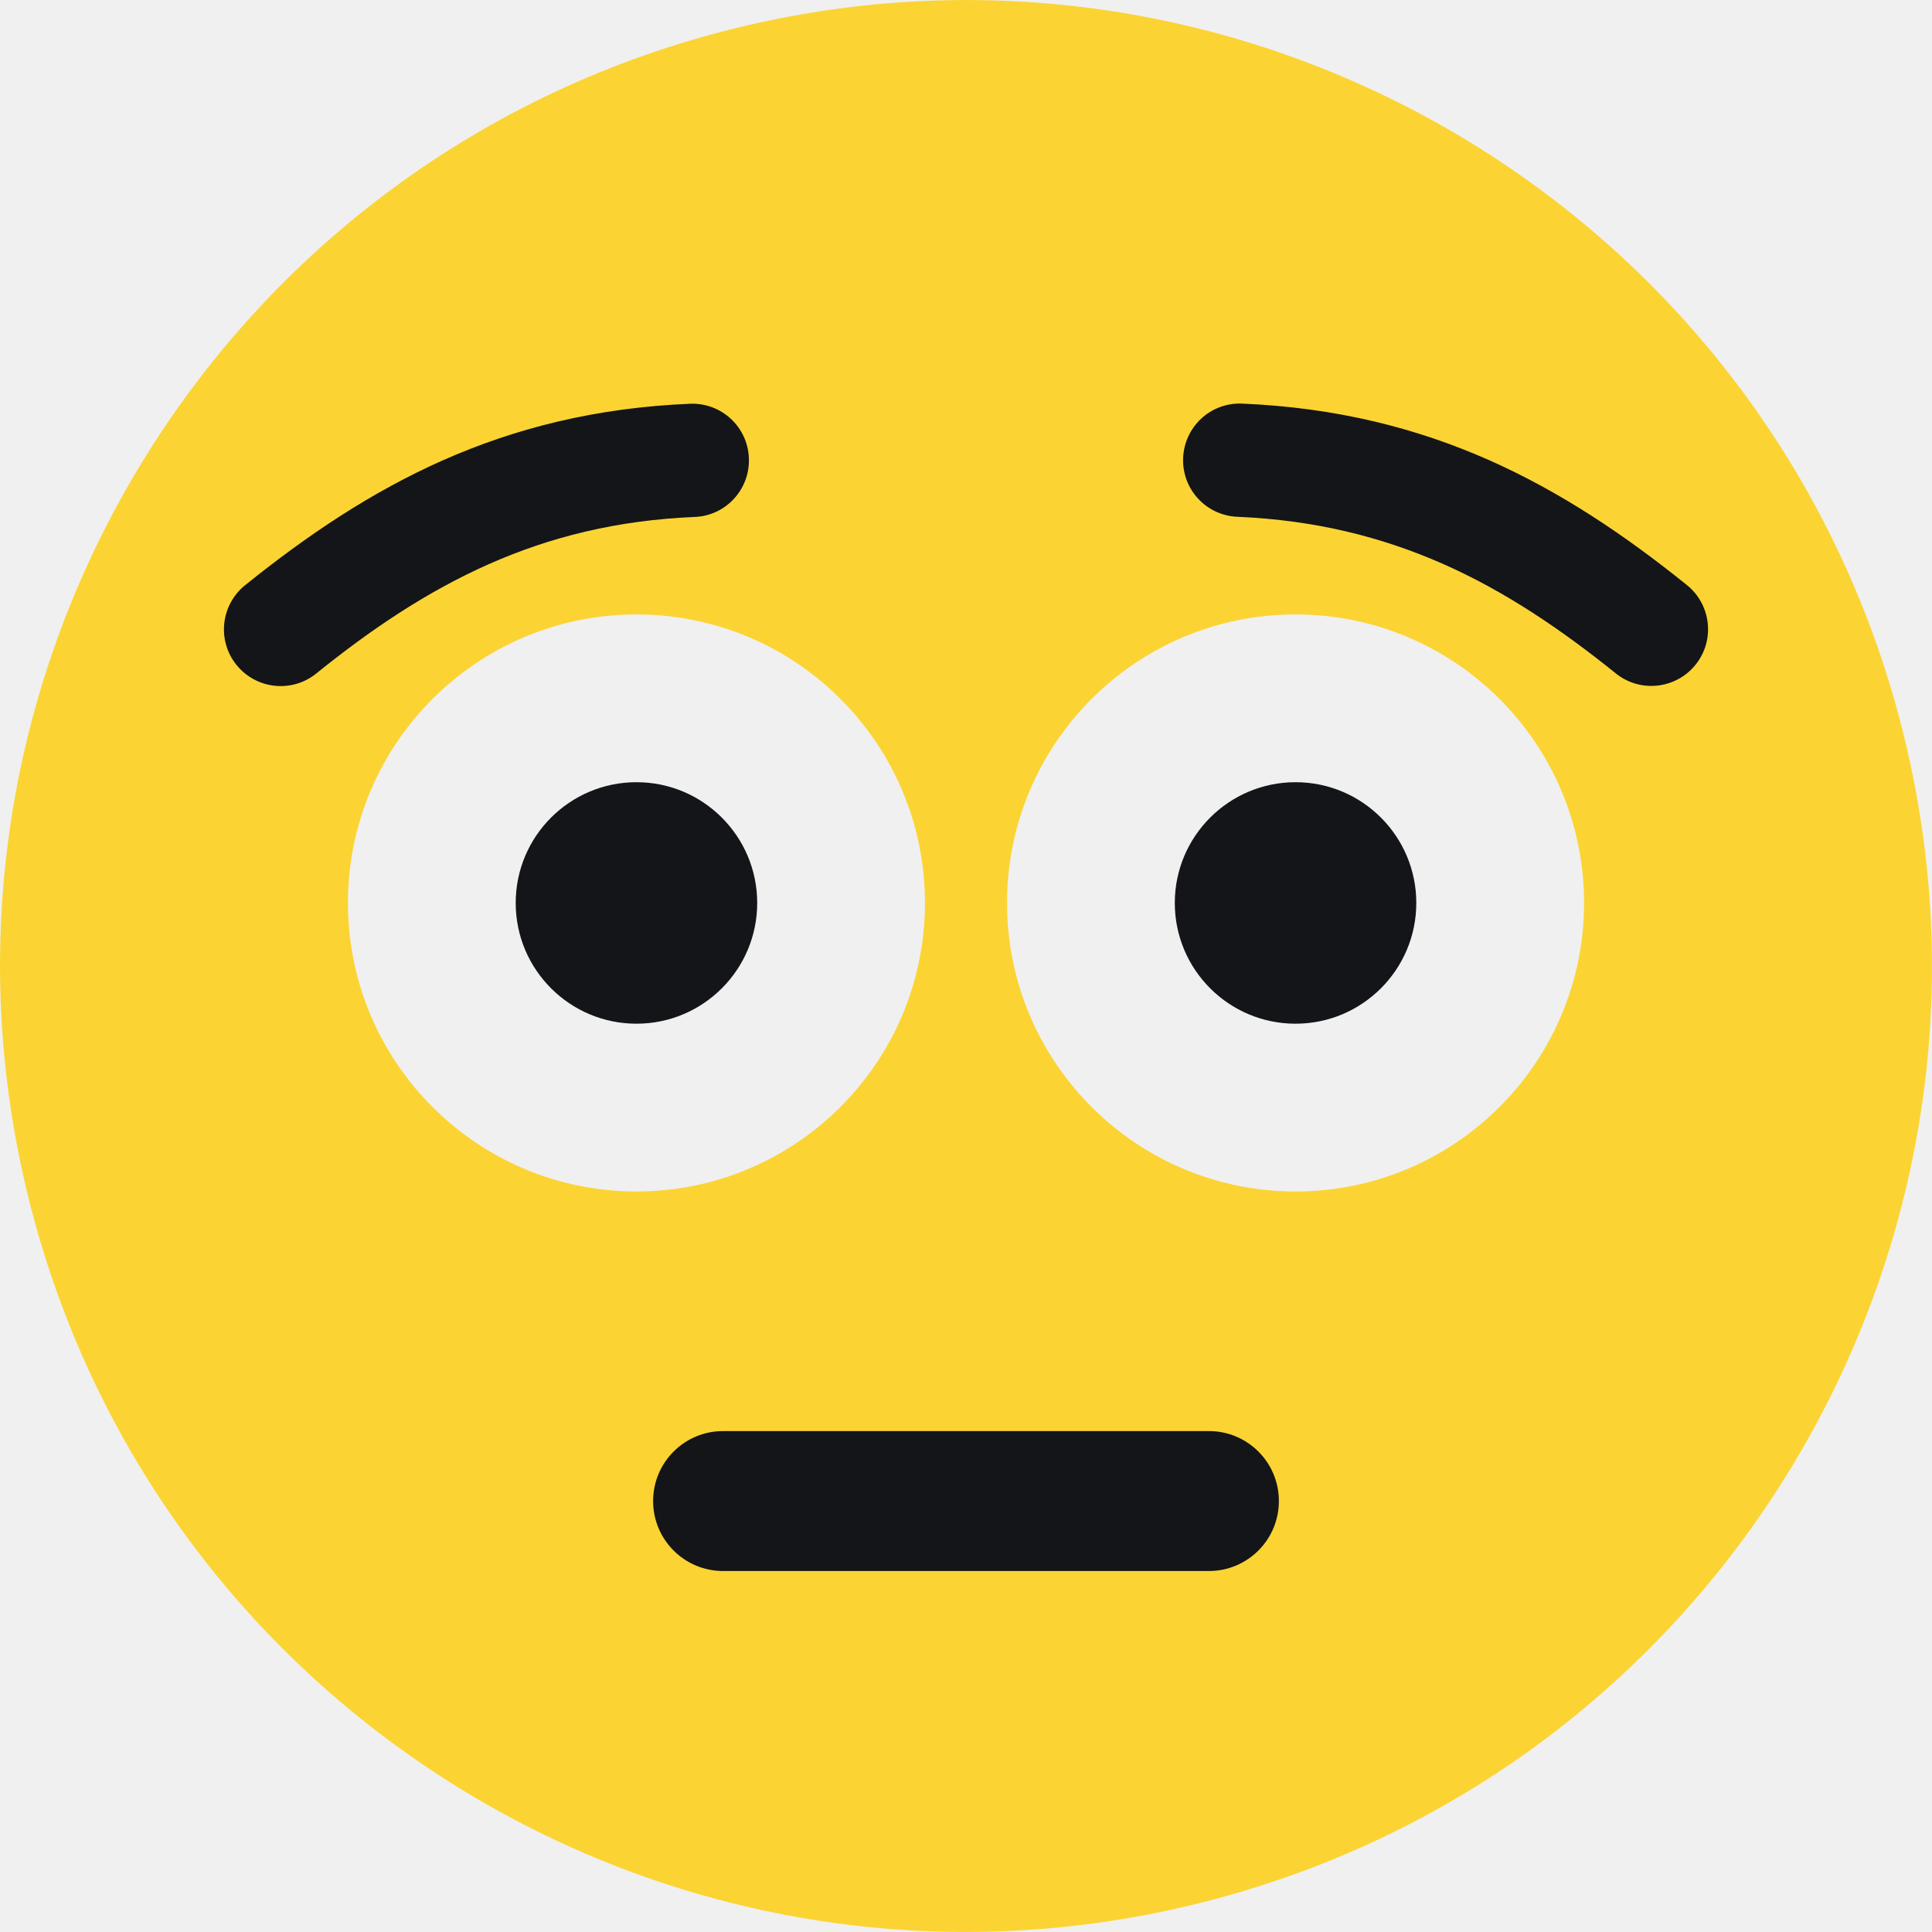
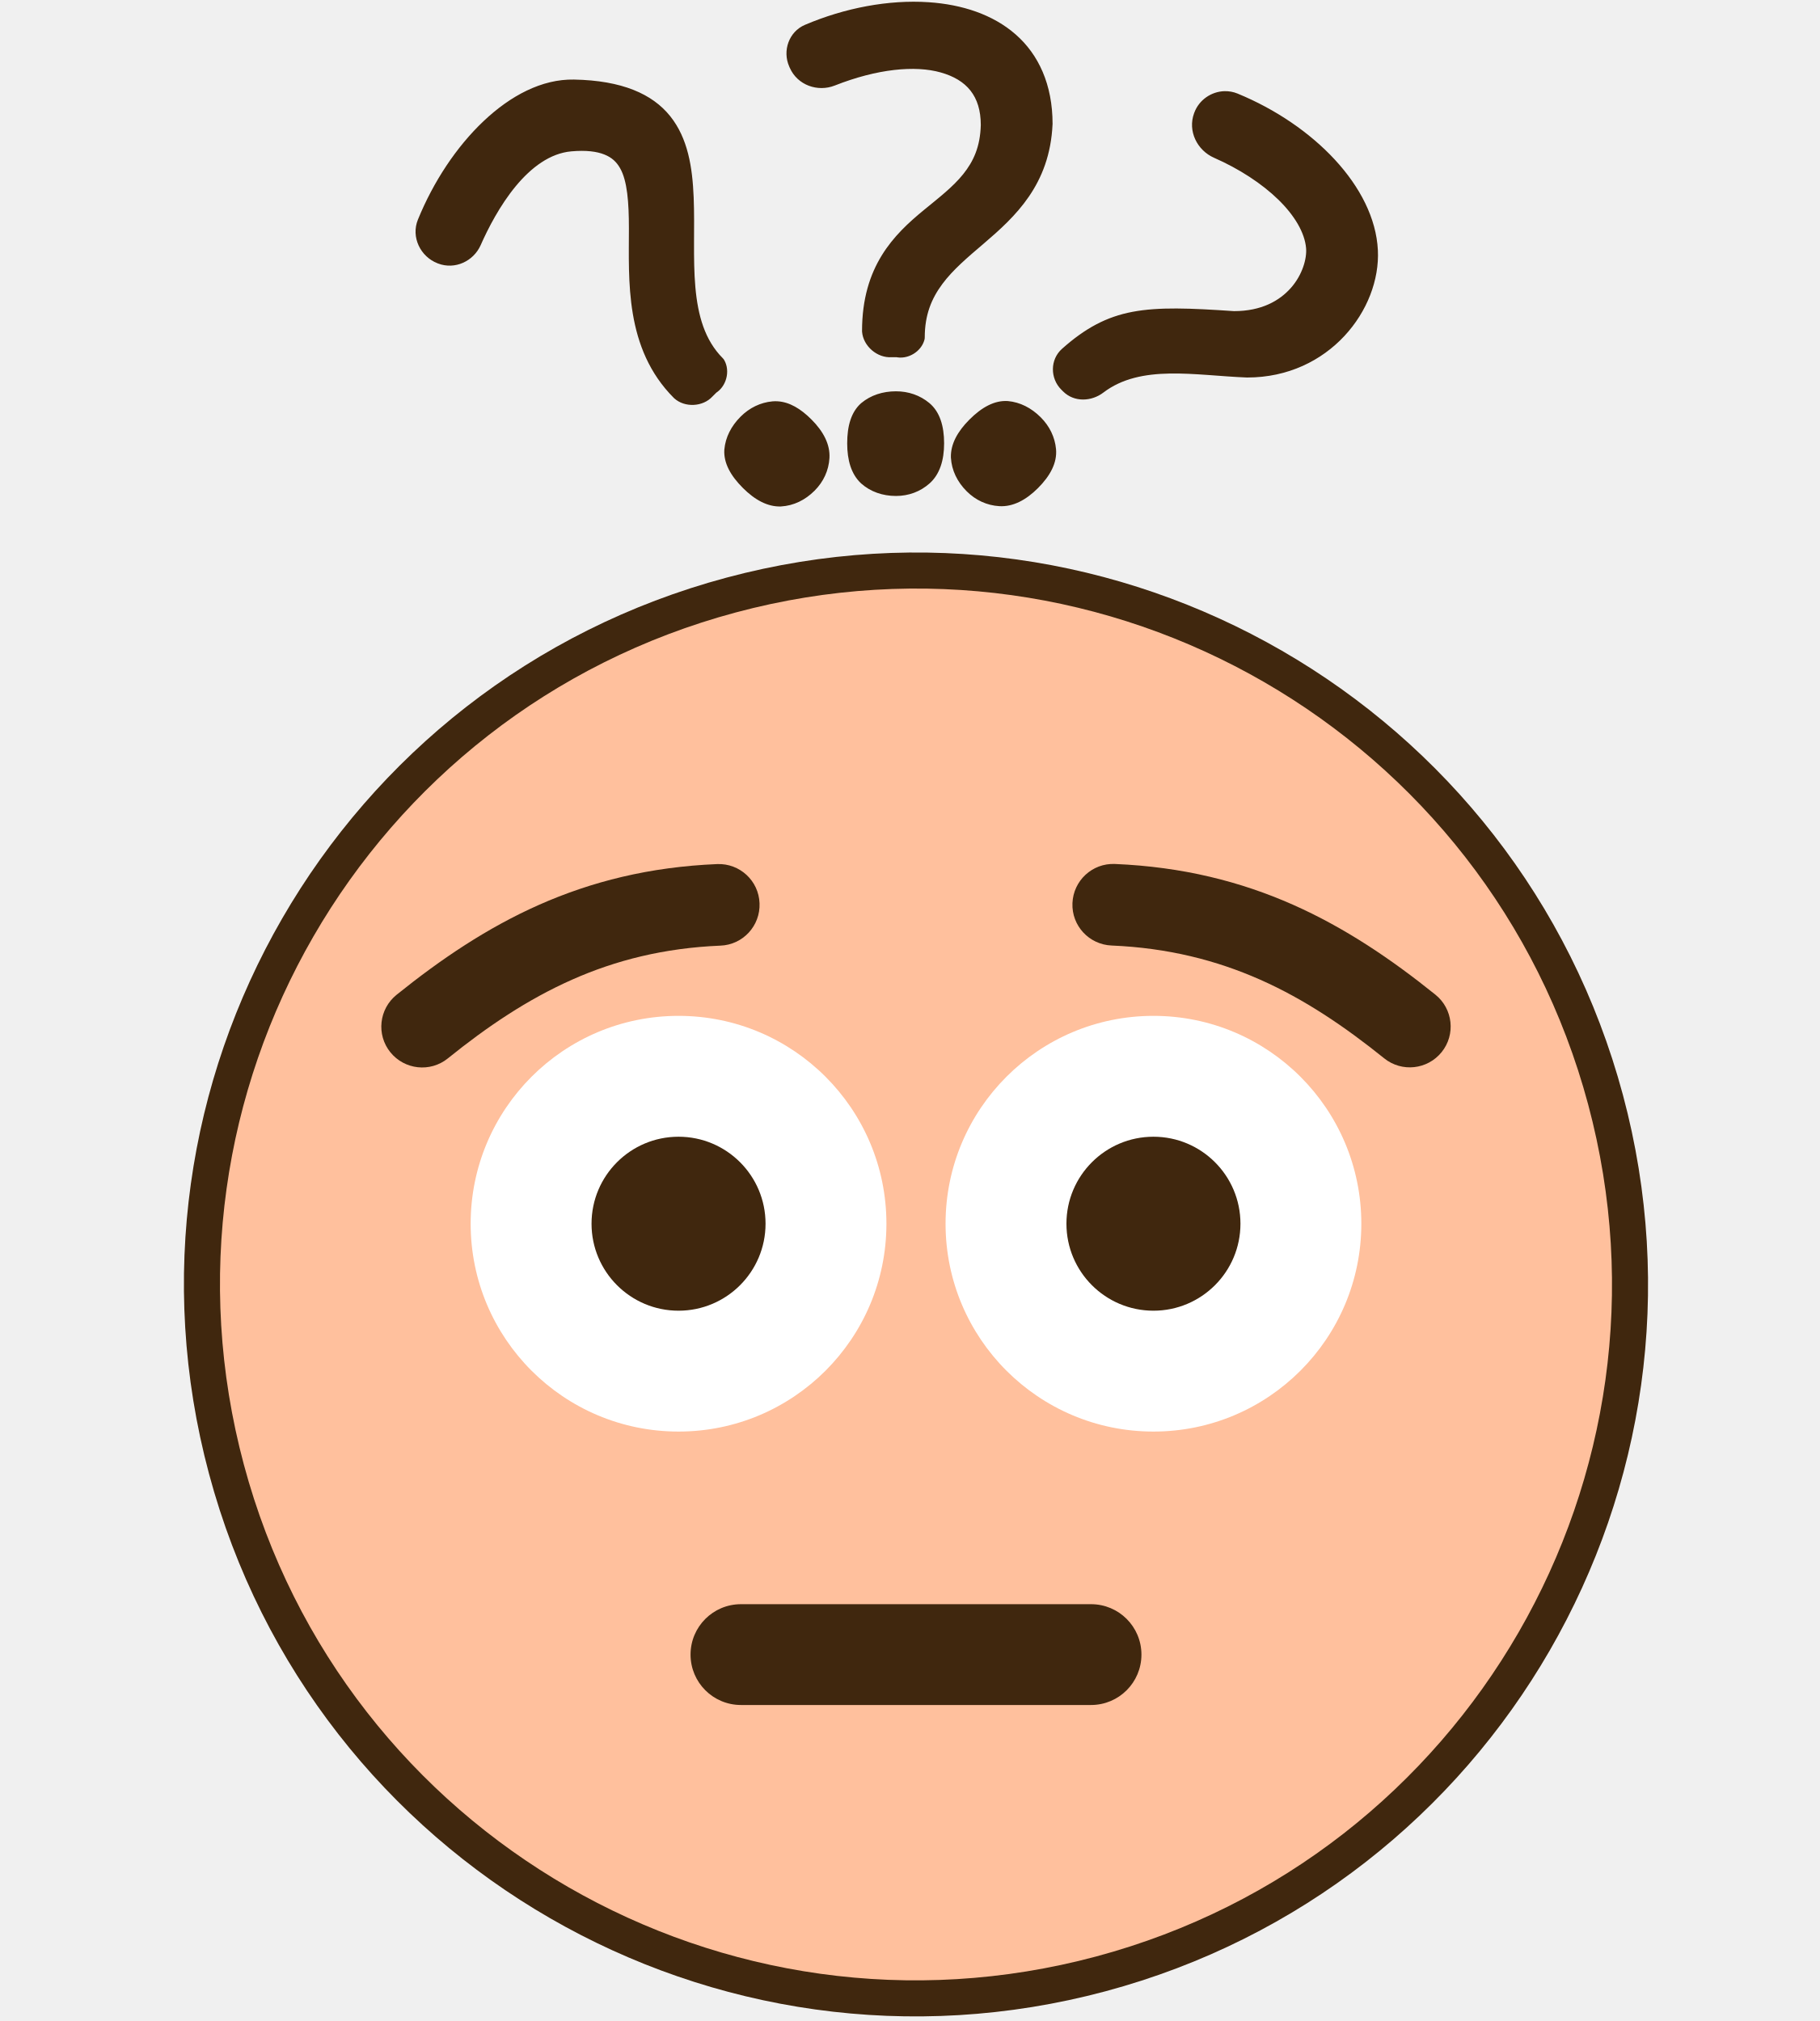
- <svg xmlns="http://www.w3.org/2000/svg" version="1.1" id="Layer_1" x="0px" y="0px" viewBox="0 0 122.88 122.88" style="enable-background:new 0 0 122.88 122.88" xml:space="preserve">
-   <style type="text/css">.st0{fill-rule:evenodd;clip-rule:evenodd;fill:#FBD433;} .st1{fill:#141518;}</style>
-   <g>
-     <path class="st0" d="M45.54,2.11c32.77-8.78,66.45,10.67,75.23,43.43c8.78,32.77-10.67,66.45-43.43,75.23 c-32.77,8.78-66.45-10.67-75.23-43.43C-6.67,44.57,12.77,10.89,45.54,2.11L45.54,2.11z M40.48,39.08 c-10.13,0-18.35,8.22-18.35,18.35c0,10.13,8.22,18.35,18.35,18.35c10.13,0,18.35-8.22,18.35-18.35 C58.83,47.3,50.62,39.08,40.48,39.08L40.48,39.08z M82.4,39.08c10.13,0,18.35,8.22,18.35,18.35c0,10.13-8.22,18.35-18.35,18.35 c-10.13,0-18.35-8.22-18.35-18.35C64.05,47.3,72.26,39.08,82.4,39.08L82.4,39.08z" />
-     <path class="st1" d="M107.29,37.21c1.55,1.25,1.8,3.52,0.55,5.07c-1.25,1.55-3.52,1.8-5.07,0.55c-3.48-2.8-7.03-5.21-10.96-6.95 c-3.87-1.71-8.13-2.8-13.1-3.01c-1.99-0.08-3.54-1.75-3.46-3.74c0.08-1.99,1.75-3.54,3.74-3.46c5.98,0.25,11.1,1.55,15.73,3.6 C99.29,31.3,103.35,34.04,107.29,37.21L107.29,37.21z M45.99,99.92c-2.46,0-4.45-1.99-4.45-4.45s1.99-4.45,4.45-4.45h30.9 c2.46,0,4.45,1.99,4.45,4.45s-1.99,4.45-4.45,4.45H45.99L45.99,99.92z M40.48,49.75c-4.24,0-7.68,3.44-7.68,7.68 s3.44,7.68,7.68,7.68s7.68-3.44,7.68-7.68S44.72,49.75,40.48,49.75L40.48,49.75z M82.4,49.75c4.24,0,7.68,3.44,7.68,7.68 s-3.44,7.68-7.68,7.68c-4.24,0-7.68-3.44-7.68-7.68S78.16,49.75,82.4,49.75L82.4,49.75z M20.11,42.84c-1.55,1.25-3.82,1-5.07-0.55 c-1.25-1.55-1-3.82,0.55-5.07c3.94-3.17,8-5.91,12.57-7.94c4.63-2.05,9.74-3.35,15.73-3.6c1.99-0.08,3.67,1.47,3.74,3.46 c0.08,1.99-1.47,3.67-3.46,3.74c-4.97,0.21-9.23,1.29-13.1,3.01C27.15,37.63,23.59,40.03,20.11,42.84L20.11,42.84z" />
+ <svg xmlns="http://www.w3.org/2000/svg" version="1.1" id="Layer_1" x="0px" y="0px" viewBox="0 0 160.626 178.423" xml:space="preserve" width="160.626" height="178.423">
+   <defs id="defs2" />
+   <style type="text/css" id="style1">.st0{fill-rule:evenodd;clip-rule:evenodd;fill:#FBD433;} .st1{fill:#141518;}</style>
+   <path style="fill:#40270e;fill-opacity:1;stroke-width:1" d="M 64.132,50.995 C 98.599,41.76 134.023,62.218 143.258,96.675 152.493,131.142 132.035,166.566 97.579,175.801 63.111,185.036 27.687,164.579 18.452,130.122 9.217,95.654 29.664,60.23 64.132,50.995 Z" id="path8" />
+   <path style="fill:#ffc09d;fill-opacity:1" d="m 64.955,54.068 c 32.77,-8.78 66.45,10.67 75.23,43.43 8.78,32.77 -10.67,66.45 -43.43,75.23 -32.77,8.78 -66.45,-10.67 -75.23,-43.43 -8.78,-32.77 10.66,-66.45 43.43,-75.23 z" id="path1" />
+   <g id="g1">
+     <circle style="fill:#ffffff;fill-opacity:1;stroke:none;stroke-width:22.677;stroke-linecap:round;paint-order:fill markers stroke" id="path3" cx="59.895" cy="108.035" r="18.35" />
+     <circle style="fill:#ffffff;fill-opacity:1;stroke:none;stroke-width:22.677;stroke-linecap:round;paint-order:fill markers stroke" id="circle7" cx="101.815" cy="108.035" r="18.35" />
  </g>
+   <g id="g2">
+     <path d="m 39.525,93.445 c -1.55,1.25 -3.82,1 -5.07,-0.55 -1.25,-1.55 -1,-3.82 0.55,-5.07 3.94,-3.17 8,-5.91 12.57,-7.94 4.63,-2.05 9.74,-3.35 15.73,-3.6 1.99,-0.08 3.67,1.47 3.74,3.46 0.08,1.99 -1.47,3.67 -3.46,3.74 -4.97,0.21 -9.23,1.29 -13.1,3.01 -3.92,1.74 -7.48,4.14 -10.96,6.95 z" id="path7" style="fill:#40270e;fill-opacity:1" />
+     <path d="m 65.405,150.525 c -2.46,0 -4.45,-1.99 -4.45,-4.45 0,-2.46 1.99,-4.45 4.45,-4.45 h 30.9 c 2.46,0 4.45,1.99 4.45,4.45 0,2.46 -1.99,4.45 -4.45,4.45 z" id="path4" style="fill:#40270e;fill-opacity:1" />
+     <path d="m 126.705,87.815 c 1.55,1.25 1.8,3.52 0.55,5.07 -1.25,1.55 -3.52,1.8 -5.07,0.55 -3.48,-2.8 -7.03,-5.21 -10.96,-6.95 -3.87,-1.71 -8.13,-2.8 -13.1,-3.01 -1.99,-0.08 -3.54,-1.75 -3.46,-3.74 0.08,-1.99 1.75,-3.54 3.74,-3.46 5.98,0.25 11.1,1.55 15.73,3.6 4.57,2.03 8.63,4.77 12.57,7.94 z" id="path2" style="fill:#40270e;fill-opacity:1" />
+     <path d="m 101.815,100.355 c 4.24,0 7.68,3.44 7.68,7.68 0,4.24 -3.44,7.68 -7.68,7.68 -4.24,0 -7.68,-3.44 -7.68,-7.68 0,-4.24 3.44,-7.68 7.68,-7.68 z" id="path6" style="fill:#40270e;fill-opacity:1" />
+     <path d="m 59.895,100.355 c -4.24,0 -7.68,3.44 -7.68,7.68 0,4.24 3.44,7.68 7.68,7.68 4.24,0 7.68,-3.44 7.68,-7.68 0,-4.24 -3.44,-7.68 -7.68,-7.68 z" id="path5" style="fill:#40270e;fill-opacity:1" />
+   </g>
+   <path id="text11" style="font-size:56.983px;line-height:1.25;stroke-width:1;fill:#40270e;fill-opacity:1" d="M 81.97,0.196 C 78.436,-0.041 74.56,0.7 71.052,2.194 69.63,2.8 69.053,4.489 69.663,5.868 a 0.773,0.773 0 0 0 0,0.002 l 0.057,0.127 c 0.674,1.519 2.453,2.151 3.963,1.555 3.741,-1.476 7.09,-1.8 9.367,-1.152 2.273,0.646 3.521,2.067 3.525,4.635 -0.05,1.919 -0.645,3.207 -1.555,4.342 -0.911,1.137 -2.169,2.096 -3.482,3.176 -2.627,2.16 -5.445,4.951 -5.445,10.672 a 0.773,0.773 0 0 0 0.002,0.059 c 0.098,1.276 1.351,2.349 2.627,2.25 l -0.061,0.002 h 0.553 l -0.193,-0.025 c 1.075,0.276 2.305,-0.449 2.582,-1.523 a 0.773,0.773 0 0 0 0.025,-0.193 c 0,-2.006 0.601,-3.436 1.547,-4.715 0.946,-1.278 2.265,-2.383 3.652,-3.568 2.775,-2.372 5.841,-5.189 6.082,-10.543 a 0.773,0.773 0 0 0 0.002,-0.035 c 0,-3.472 -1.241,-6.126 -3.256,-7.891 C 87.641,1.275 84.915,0.394 81.97,0.196 Z M 50.659,7.024 c -2.83,-0.051 -5.594,1.417 -7.98,3.676 -2.386,2.259 -4.421,5.333 -5.789,8.687 -0.629,1.542 0.221,3.275 1.738,3.861 a 0.773,0.773 0 0 0 0.008,0.004 l 0.023,0.008 c 1.493,0.577 3.142,-0.194 3.773,-1.625 0.657,-1.489 1.71,-3.524 3.086,-5.189 1.376,-1.665 3.038,-2.919 4.914,-3.084 1.308,-0.115 2.25,0.012 2.912,0.277 0.663,0.265 1.072,0.651 1.391,1.209 0.638,1.117 0.778,3.025 0.779,5.303 0.004,4.555 -0.401,10.615 3.973,14.988 a 0.773,0.773 0 0 0 0.027,0.025 c 0.927,0.841 2.535,0.764 3.377,-0.162 l 0.4,-0.398 -0.162,0.123 c 0.978,-0.56 1.358,-1.957 0.799,-2.936 a 0.773,0.773 0 0 0 -0.125,-0.164 C 62.214,30.037 61.603,27.861 61.38,25.352 61.157,22.843 61.34,20.057 61.23,17.411 61.12,14.765 60.724,12.21 59.156,10.253 57.587,8.296 54.901,7.101 50.659,7.024 Z m 57.424,1.025 c -1.155,0.032 -2.242,0.763 -2.664,1.904 a 0.773,0.773 0 0 0 -0.008,0.018 c 0.009,-0.025 -0.004,0.012 -0.006,0.018 -0.584,1.581 0.267,3.286 1.766,3.943 2.204,0.967 4.207,2.27 5.662,3.688 1.456,1.417 2.337,2.936 2.455,4.283 0.08,0.917 -0.319,2.36 -1.336,3.51 -1.017,1.15 -2.61,2.054 -5.025,2.055 -3.913,-0.266 -6.635,-0.375 -8.947,0.059 -2.323,0.436 -4.196,1.452 -6.238,3.27 -1.065,0.948 -1.052,2.61 -0.064,3.598 l 0.158,0.158 c 0.99,0.99 2.526,0.892 3.555,0.107 3.322,-2.532 8.077,-1.512 12.674,-1.332 a 0.773,0.773 0 0 0 0.029,0 c 7.235,1e-5 11.795,-6.024 11.531,-11.25 C 121.342,16.478 115.922,11.01 109.24,8.261 108.862,8.105 108.468,8.039 108.083,8.05 Z M 79.089,34.546 c -1.169,0 -2.229,0.344 -3.059,1.035 a 0.773,0.773 0 0 0 -0.018,0.014 c -0.882,0.778 -1.23,2.019 -1.23,3.543 0,1.489 0.356,2.719 1.213,3.525 a 0.773,0.773 0 0 0 0.016,0.016 c 0.827,0.735 1.9,1.107 3.078,1.107 1.115,0 2.147,-0.382 2.963,-1.107 0.899,-0.799 1.285,-2.045 1.285,-3.541 0,-1.531 -0.381,-2.787 -1.305,-3.557 -0.818,-0.682 -1.839,-1.035 -2.943,-1.035 z m 9.859,0.861 c -1.174,-0.073 -2.298,0.557 -3.375,1.635 -1.053,1.053 -1.672,2.176 -1.637,3.352 a 0.773,0.773 0 0 0 0.002,0.021 c 0.065,1.105 0.559,2.126 1.393,2.959 0.788,0.788 1.788,1.248 2.879,1.312 1.2,0.071 2.354,-0.535 3.412,-1.594 1.082,-1.082 1.703,-2.239 1.594,-3.438 -0.097,-1.062 -0.571,-2.034 -1.352,-2.814 -0.827,-0.827 -1.819,-1.334 -2.895,-1.432 a 0.773,0.773 0 0 0 -0.021,-0.002 z m -20.312,0.021 c -0.145,-0.009 -0.296,-0.008 -0.451,0.006 -1.062,0.097 -2.034,0.571 -2.814,1.352 -0.827,0.827 -1.334,1.819 -1.432,2.895 a 0.773,0.773 0 0 0 -0.002,0.021 c -0.073,1.174 0.557,2.298 1.635,3.375 1.053,1.053 2.176,1.672 3.352,1.637 a 0.773,0.773 0 0 0 0.021,-0.002 c 1.105,-0.065 2.126,-0.559 2.959,-1.393 0.788,-0.788 1.248,-1.788 1.312,-2.879 0.071,-1.2 -0.535,-2.354 -1.594,-3.412 -0.947,-0.947 -1.933,-1.537 -2.986,-1.6 z" />
</svg>
